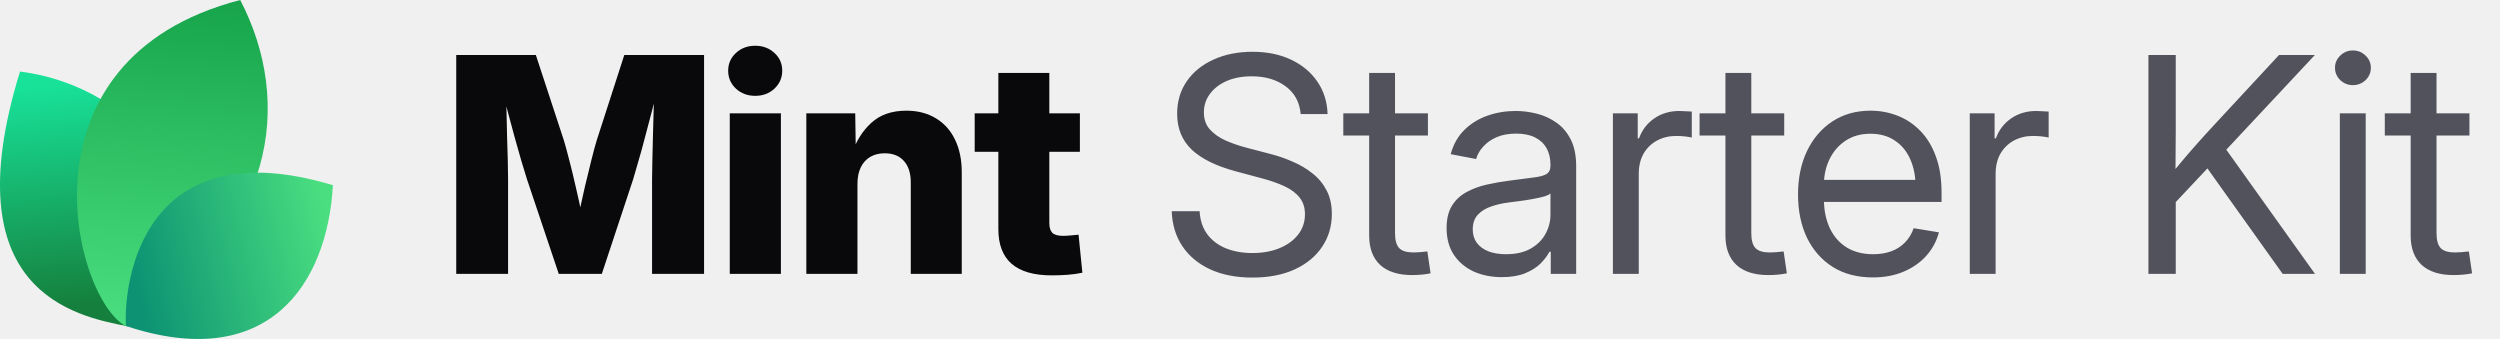
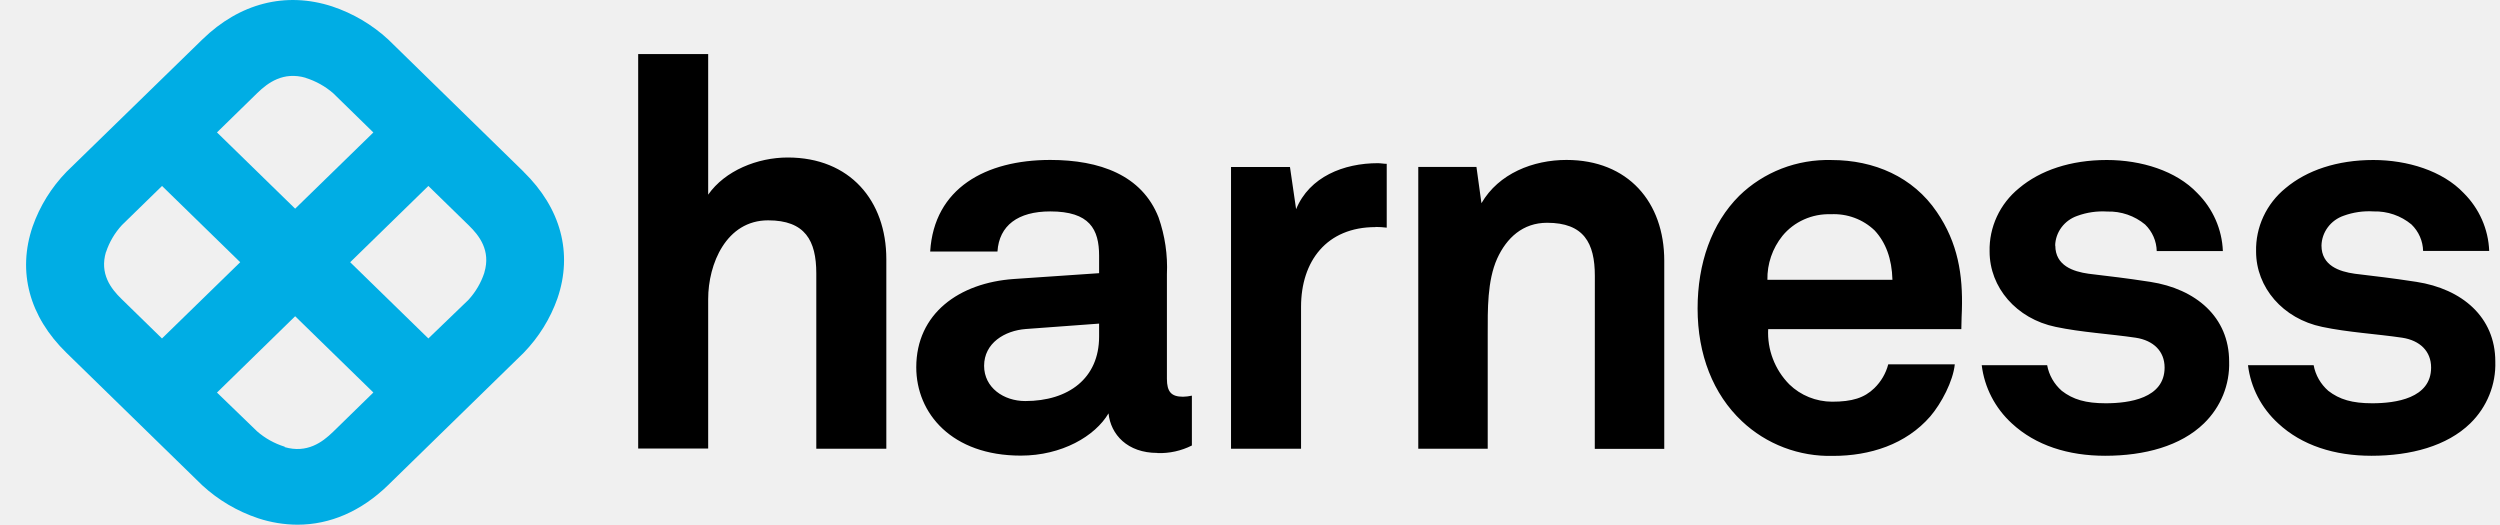
- <svg xmlns="http://www.w3.org/2000/svg" width="177" height="24" viewBox="0 0 177 24" fill="none">
-   <path d="M9.061 23.108C5.268 22.377 -3.391 20.627 1.417 5.064C9.634 6.099 16.973 14.064 9.061 23.108Z" fill="url(#paint0_linear_17557_2020)" />
-   <path d="M8.919 23.094C5.276 21.222 0.784 4.209 17.007 0C20.757 7.193 19.621 16.545 8.919 23.094Z" fill="url(#paint1_linear_17557_2020)" />
-   <path d="M8.914 23.079C8.735 19.882 10.159 9.085 23.57 13.111C23.181 20.123 18.984 26.418 8.914 23.079Z" fill="url(#paint2_linear_17557_2020)" />
-   <path d="M32.301 19.392V3.894H37.938L39.925 9.948C40.036 10.315 40.164 10.787 40.31 11.362C40.462 11.938 40.611 12.552 40.757 13.204C40.91 13.855 41.048 14.483 41.173 15.086C41.305 15.682 41.412 16.192 41.495 16.615H40.695C40.771 16.192 40.871 15.682 40.996 15.086C41.128 14.49 41.267 13.866 41.412 13.214C41.565 12.562 41.714 11.948 41.86 11.373C42.005 10.79 42.133 10.315 42.244 9.948L44.2 3.894H49.848V19.392H46.166V12.704C46.166 12.357 46.173 11.917 46.187 11.383C46.2 10.849 46.214 10.27 46.228 9.646C46.249 9.022 46.266 8.391 46.28 7.753C46.301 7.115 46.311 6.519 46.311 5.964H46.623C46.485 6.561 46.332 7.181 46.166 7.826C45.999 8.471 45.833 9.102 45.666 9.719C45.507 10.336 45.351 10.901 45.198 11.414C45.053 11.928 44.928 12.357 44.824 12.704L42.608 19.392H39.561L37.314 12.704C37.203 12.357 37.072 11.928 36.919 11.414C36.773 10.901 36.614 10.34 36.441 9.729C36.274 9.112 36.104 8.481 35.931 7.836C35.764 7.192 35.608 6.567 35.463 5.964H35.827C35.834 6.512 35.844 7.105 35.858 7.743C35.872 8.374 35.886 9.005 35.9 9.636C35.92 10.26 35.938 10.839 35.952 11.373C35.965 11.907 35.972 12.351 35.972 12.704V19.392H32.301ZM51.668 19.392V8.024H55.288V19.392H51.668ZM53.468 6.786C52.927 6.786 52.473 6.616 52.105 6.276C51.738 5.93 51.554 5.507 51.554 5.007C51.554 4.508 51.738 4.088 52.105 3.749C52.473 3.409 52.927 3.239 53.468 3.239C54.009 3.239 54.463 3.409 54.83 3.749C55.198 4.082 55.382 4.501 55.382 5.007C55.382 5.507 55.198 5.93 54.83 6.276C54.463 6.616 54.009 6.786 53.468 6.786ZM60.708 13.027V19.392H57.088V8.024H60.551L60.593 10.967H60.281C60.593 10.024 61.061 9.268 61.685 8.7C62.309 8.124 63.138 7.836 64.171 7.836C64.975 7.836 65.672 8.017 66.262 8.377C66.851 8.731 67.302 9.234 67.614 9.885C67.933 10.537 68.092 11.307 68.092 12.194V19.392H64.483V12.912C64.483 12.26 64.32 11.754 63.994 11.394C63.675 11.033 63.221 10.853 62.632 10.853C62.25 10.853 61.914 10.936 61.623 11.102C61.332 11.269 61.106 11.515 60.947 11.841C60.787 12.16 60.708 12.555 60.708 13.027ZM76.456 8.024V10.749H69.008V8.024H76.456ZM70.683 5.163H74.292V15.783C74.292 16.102 74.361 16.334 74.5 16.48C74.646 16.625 74.899 16.698 75.259 16.698C75.405 16.698 75.596 16.688 75.831 16.667C76.074 16.646 76.251 16.629 76.362 16.615L76.632 19.309C76.313 19.378 75.963 19.427 75.582 19.455C75.207 19.482 74.836 19.496 74.469 19.496C73.2 19.496 72.25 19.222 71.619 18.674C70.995 18.127 70.683 17.308 70.683 16.22V5.163Z" fill="#09090B" />
-   <path d="M88.667 19.652C87.523 19.652 86.528 19.458 85.682 19.07C84.843 18.681 84.188 18.137 83.716 17.437C83.245 16.736 82.992 15.908 82.957 14.951H84.933C84.968 15.596 85.148 16.14 85.474 16.584C85.8 17.021 86.24 17.354 86.795 17.582C87.35 17.804 87.974 17.915 88.667 17.915C89.388 17.915 90.026 17.801 90.581 17.572C91.143 17.343 91.583 17.024 91.902 16.615C92.228 16.199 92.391 15.717 92.391 15.169C92.391 14.698 92.266 14.306 92.017 13.994C91.767 13.675 91.413 13.408 90.956 13.193C90.498 12.978 89.954 12.787 89.323 12.621L87.502 12.132C86.123 11.765 85.082 11.255 84.382 10.603C83.689 9.944 83.342 9.095 83.342 8.055C83.342 7.174 83.571 6.404 84.028 5.746C84.486 5.087 85.117 4.577 85.921 4.217C86.726 3.849 87.645 3.666 88.678 3.666C89.718 3.666 90.63 3.853 91.413 4.227C92.204 4.602 92.824 5.122 93.275 5.787C93.726 6.446 93.965 7.209 93.993 8.076H92.089C92.013 7.23 91.656 6.574 91.018 6.11C90.387 5.638 89.586 5.403 88.615 5.403C87.95 5.403 87.36 5.513 86.847 5.735C86.341 5.957 85.946 6.262 85.661 6.651C85.377 7.032 85.235 7.469 85.235 7.961C85.235 8.447 85.377 8.849 85.661 9.168C85.946 9.48 86.317 9.74 86.774 9.948C87.232 10.149 87.724 10.319 88.251 10.457L89.884 10.884C90.439 11.023 90.977 11.206 91.496 11.435C92.023 11.657 92.495 11.934 92.911 12.267C93.334 12.593 93.67 12.995 93.92 13.474C94.17 13.945 94.294 14.504 94.294 15.149C94.294 16.015 94.066 16.788 93.608 17.468C93.157 18.148 92.512 18.681 91.673 19.07C90.834 19.458 89.832 19.652 88.667 19.652ZM101.097 8.024V9.594H95.106V8.024H101.097ZM96.937 5.163H98.767V16.521C98.767 17 98.865 17.347 99.059 17.562C99.26 17.77 99.6 17.874 100.078 17.874C100.21 17.874 100.366 17.867 100.546 17.853C100.733 17.832 100.903 17.815 101.056 17.801L101.285 19.351C101.097 19.392 100.886 19.423 100.65 19.444C100.414 19.465 100.189 19.475 99.974 19.475C98.996 19.475 98.244 19.236 97.717 18.758C97.197 18.272 96.937 17.579 96.937 16.677V5.163ZM106.33 19.621C105.595 19.621 104.932 19.489 104.343 19.226C103.754 18.955 103.285 18.564 102.939 18.05C102.592 17.53 102.419 16.896 102.419 16.147C102.419 15.495 102.547 14.965 102.804 14.556C103.06 14.146 103.403 13.828 103.833 13.599C104.263 13.363 104.742 13.186 105.269 13.068C105.796 12.95 106.333 12.857 106.881 12.787C107.574 12.69 108.132 12.617 108.555 12.569C108.978 12.52 109.287 12.441 109.481 12.33C109.675 12.212 109.772 12.014 109.772 11.737V11.654C109.772 11.203 109.679 10.815 109.492 10.489C109.311 10.163 109.041 9.91 108.68 9.729C108.32 9.549 107.872 9.459 107.338 9.459C106.805 9.459 106.34 9.546 105.945 9.719C105.556 9.892 105.241 10.118 104.998 10.395C104.755 10.665 104.593 10.953 104.509 11.258L102.71 10.915C102.897 10.222 103.22 9.65 103.677 9.199C104.135 8.748 104.679 8.412 105.31 8.19C105.941 7.968 106.607 7.857 107.307 7.857C107.8 7.857 108.295 7.92 108.795 8.044C109.301 8.169 109.765 8.381 110.188 8.679C110.611 8.97 110.951 9.369 111.208 9.875C111.464 10.374 111.593 11.005 111.593 11.768V19.392H109.793V17.822H109.7C109.568 18.085 109.363 18.359 109.086 18.643C108.809 18.921 108.444 19.153 107.994 19.34C107.543 19.527 106.988 19.621 106.33 19.621ZM106.621 17.998C107.321 17.998 107.904 17.867 108.368 17.603C108.84 17.333 109.19 16.986 109.419 16.563C109.654 16.133 109.772 15.682 109.772 15.211V13.692C109.703 13.769 109.554 13.841 109.325 13.911C109.096 13.973 108.829 14.032 108.524 14.088C108.226 14.143 107.921 14.192 107.609 14.233C107.304 14.275 107.033 14.309 106.798 14.337C106.354 14.393 105.938 14.49 105.549 14.628C105.168 14.76 104.86 14.954 104.624 15.211C104.388 15.467 104.27 15.811 104.27 16.241C104.27 16.615 104.367 16.934 104.561 17.198C104.762 17.461 105.04 17.662 105.393 17.801C105.747 17.933 106.156 17.998 106.621 17.998ZM114.193 19.392V8.024H115.951V9.792H116.045C116.253 9.209 116.61 8.741 117.116 8.388C117.622 8.034 118.219 7.857 118.905 7.857C119.058 7.857 119.217 7.864 119.384 7.878C119.55 7.885 119.682 7.892 119.779 7.899V9.74C119.716 9.719 119.578 9.695 119.363 9.667C119.155 9.639 118.922 9.625 118.666 9.625C118.174 9.625 117.726 9.733 117.324 9.948C116.922 10.163 116.603 10.471 116.367 10.874C116.138 11.276 116.024 11.758 116.024 12.319V19.392H114.193ZM126.322 8.024V9.594H120.33V8.024H126.322ZM122.161 5.163H123.992V16.521C123.992 17 124.089 17.347 124.283 17.562C124.484 17.77 124.824 17.874 125.302 17.874C125.434 17.874 125.59 17.867 125.77 17.853C125.958 17.832 126.127 17.815 126.28 17.801L126.509 19.351C126.322 19.392 126.11 19.423 125.874 19.444C125.639 19.465 125.413 19.475 125.198 19.475C124.221 19.475 123.468 19.236 122.941 18.758C122.421 18.272 122.161 17.579 122.161 16.677V5.163ZM132.604 19.642C131.502 19.642 130.555 19.396 129.765 18.903C128.974 18.404 128.364 17.714 127.934 16.834C127.511 15.946 127.3 14.927 127.3 13.775C127.3 12.611 127.511 11.584 127.934 10.697C128.364 9.802 128.964 9.102 129.734 8.596C130.51 8.089 131.408 7.836 132.428 7.836C133.1 7.836 133.738 7.954 134.341 8.19C134.952 8.426 135.489 8.783 135.954 9.261C136.425 9.74 136.793 10.343 137.056 11.071C137.327 11.792 137.462 12.645 137.462 13.63V14.296H128.433V12.735H136.463L135.631 13.297C135.631 12.541 135.506 11.876 135.257 11.3C135.007 10.725 134.643 10.277 134.165 9.958C133.686 9.632 133.107 9.469 132.428 9.469C131.748 9.469 131.162 9.632 130.67 9.958C130.177 10.284 129.796 10.725 129.526 11.279C129.262 11.827 129.13 12.441 129.13 13.12V14.046C129.13 14.864 129.273 15.572 129.557 16.168C129.841 16.757 130.243 17.211 130.763 17.53C131.283 17.842 131.901 17.998 132.615 17.998C133.093 17.998 133.523 17.929 133.905 17.79C134.293 17.645 134.619 17.433 134.882 17.156C135.153 16.879 135.354 16.546 135.486 16.157L137.275 16.449C137.108 17.08 136.81 17.634 136.38 18.113C135.95 18.591 135.413 18.966 134.768 19.236C134.123 19.507 133.402 19.642 132.604 19.642ZM139.459 19.392V8.024H141.217V9.792H141.311C141.519 9.209 141.876 8.741 142.382 8.388C142.888 8.034 143.485 7.857 144.171 7.857C144.324 7.857 144.483 7.864 144.649 7.878C144.816 7.885 144.948 7.892 145.045 7.899V9.74C144.982 9.719 144.844 9.695 144.629 9.667C144.421 9.639 144.188 9.625 143.932 9.625C143.439 9.625 142.992 9.733 142.59 9.948C142.188 10.163 141.869 10.471 141.633 10.874C141.404 11.276 141.29 11.758 141.29 12.319V19.392H139.459ZM153.429 14.961V12.715C153.783 12.257 154.136 11.82 154.49 11.404C154.844 10.981 155.204 10.565 155.572 10.156C155.939 9.74 156.314 9.327 156.695 8.918L161.355 3.894H163.893L157.277 10.967H157.184L153.429 14.961ZM152.108 19.392V3.894H154.043V9.241L154.022 12.559L154.043 13.505V19.392H152.108ZM161.615 19.392L155.967 11.477L157.173 9.969L163.903 19.392H161.615ZM165.661 19.392V8.024H167.492V19.392H165.661ZM166.587 6.027C166.24 6.027 165.942 5.909 165.692 5.673C165.443 5.43 165.318 5.139 165.318 4.799C165.318 4.459 165.443 4.172 165.692 3.936C165.942 3.693 166.24 3.572 166.587 3.572C166.934 3.572 167.232 3.693 167.482 3.936C167.731 4.172 167.856 4.459 167.856 4.799C167.856 5.139 167.731 5.43 167.482 5.673C167.232 5.909 166.934 6.027 166.587 6.027ZM174.836 8.024V9.594H168.844V8.024H174.836ZM170.675 5.163H172.506V16.521C172.506 17 172.603 17.347 172.797 17.562C172.998 17.77 173.338 17.874 173.816 17.874C173.948 17.874 174.104 17.867 174.284 17.853C174.472 17.832 174.641 17.815 174.794 17.801L175.023 19.351C174.836 19.392 174.624 19.423 174.388 19.444C174.153 19.465 173.927 19.475 173.712 19.475C172.735 19.475 171.982 19.236 171.455 18.758C170.935 18.272 170.675 17.579 170.675 16.677V5.163Z" fill="#52525C" />
+ <svg xmlns="http://www.w3.org/2000/svg" width="81" height="17" viewBox="0 0 81 17" fill="none">
+   <g clip-path="url(#clip0_7225_43052)">
+     <path d="M16.967 5.566L12.576 1.277C12.056 0.798 11.437 0.433 10.76 0.207C9.26 -0.28 7.767 0.1 6.558 1.277L2.156 5.566C1.664 6.073 1.29 6.677 1.058 7.337C0.557 8.801 0.947 10.257 2.156 11.434L6.552 15.723C7.071 16.202 7.69 16.567 8.367 16.793C8.777 16.928 9.206 16.998 9.639 17C10.694 17 11.703 16.565 12.569 15.723L16.964 11.434C17.456 10.927 17.831 10.323 18.063 9.663C18.563 8.199 18.173 6.745 16.964 5.566H16.967ZM9.899 2.522C10.232 2.626 10.538 2.796 10.798 3.023L12.097 4.292L9.563 6.761L7.03 4.29L8.336 3.014C8.687 2.674 9.181 2.313 9.903 2.52L9.899 2.522ZM3.435 8.168C3.542 7.844 3.718 7.545 3.951 7.292L5.25 6.025L7.783 8.496L5.248 10.966L3.942 9.691C3.591 9.351 3.223 8.869 3.433 8.164L3.435 8.168ZM9.224 14.473C8.891 14.37 8.585 14.199 8.326 13.972L7.03 12.719L9.563 10.246L12.097 12.717L10.79 13.993C10.44 14.333 9.948 14.694 9.224 14.487V14.473ZM15.692 8.839C15.585 9.163 15.41 9.461 15.178 9.715L13.879 10.966L11.346 8.496L13.879 6.025L15.185 7.299C15.535 7.639 15.904 8.121 15.694 8.825" fill="#00ADE4" />
+     <path d="M26.448 14.538H28.717V8.396C28.717 6.501 27.537 5.103 25.523 5.103C24.542 5.103 23.491 5.527 22.945 6.307V1.751H20.677V14.533H22.945V9.687C22.945 8.555 23.527 7.139 24.887 7.139C26.085 7.139 26.448 7.793 26.448 8.857V14.538ZM35.611 10.905C35.611 12.256 34.621 12.994 33.218 12.994C32.515 12.994 31.885 12.556 31.885 11.853C31.885 11.115 32.551 10.712 33.236 10.66L35.611 10.485V10.905ZM37.501 14.68C37.888 14.692 38.272 14.608 38.617 14.434V12.819C38.522 12.84 38.426 12.852 38.329 12.854C37.952 12.854 37.808 12.696 37.808 12.274V8.886C37.837 8.261 37.745 7.635 37.537 7.043C36.998 5.672 35.629 5.182 34.028 5.182C31.939 5.182 30.264 6.095 30.138 8.149H32.318C32.372 7.306 32.982 6.85 34.028 6.85C35.306 6.85 35.611 7.428 35.611 8.289V8.851L32.855 9.039C31.073 9.161 29.687 10.162 29.687 11.9C29.687 13.393 30.839 14.762 33.072 14.762C34.404 14.762 35.483 14.131 35.916 13.393C35.988 14.079 36.527 14.675 37.499 14.675L37.501 14.68ZM44.571 7.353C44.691 7.354 44.811 7.361 44.93 7.376V5.308C44.833 5.308 44.736 5.287 44.641 5.287C43.541 5.287 42.425 5.725 41.994 6.778L41.795 5.41H39.885V14.54H42.154V9.94C42.154 8.464 42.982 7.358 44.565 7.358L44.571 7.353ZM51.671 14.543H53.922V8.447C53.922 6.55 52.751 5.182 50.753 5.182C49.675 5.182 48.557 5.62 47.999 6.584L47.837 5.408H45.952V14.538H48.202V10.818C48.202 10.045 48.184 9.097 48.509 8.376C48.814 7.709 49.337 7.218 50.126 7.218C51.313 7.218 51.673 7.868 51.673 8.939L51.671 14.543ZM61.31 9.065H57.264C57.254 8.55 57.426 8.048 57.751 7.642C57.938 7.414 58.177 7.232 58.449 7.111C58.721 6.989 59.018 6.931 59.317 6.941C59.579 6.928 59.84 6.967 60.085 7.058C60.33 7.148 60.552 7.288 60.739 7.467C61.098 7.854 61.297 8.38 61.315 9.065H61.31ZM63.565 10.048C63.6 8.907 63.439 7.872 62.754 6.869C61.982 5.729 60.721 5.185 59.341 5.185C58.788 5.17 58.237 5.264 57.723 5.463C57.209 5.663 56.742 5.962 56.351 6.344C55.453 7.239 55.002 8.538 55.002 9.996C55.002 11.489 55.505 12.77 56.439 13.648C56.83 14.017 57.292 14.307 57.8 14.5C58.307 14.693 58.849 14.785 59.393 14.771C60.58 14.771 61.75 14.403 62.542 13.49C62.902 13.068 63.281 12.349 63.335 11.804H61.179C61.103 12.097 60.947 12.364 60.728 12.577C60.404 12.892 60.009 13.015 59.36 13.015C58.84 13.013 58.342 12.812 57.974 12.454C57.74 12.217 57.559 11.936 57.442 11.628C57.324 11.32 57.272 10.992 57.289 10.663H63.547C63.547 10.469 63.565 10.048 63.565 10.048ZM66.587 7.959C66.592 7.746 66.663 7.54 66.792 7.367C66.92 7.195 67.099 7.065 67.305 6.994C67.615 6.88 67.947 6.833 68.277 6.854C68.724 6.841 69.16 6.991 69.501 7.274C69.736 7.502 69.871 7.811 69.878 8.135H72.021C71.994 7.43 71.699 6.76 71.193 6.256C70.51 5.534 69.377 5.184 68.261 5.184C67.09 5.184 66.105 5.517 65.417 6.097C65.11 6.347 64.864 6.661 64.699 7.017C64.534 7.373 64.453 7.76 64.463 8.15C64.463 9.309 65.327 10.327 66.604 10.591C67.433 10.767 68.369 10.819 69.197 10.942C69.772 11.03 70.133 11.38 70.133 11.908C70.133 12.908 68.981 13.066 68.225 13.066C67.576 13.066 67.163 12.943 66.802 12.663C66.553 12.445 66.386 12.153 66.328 11.832H64.208C64.295 12.552 64.64 13.22 65.181 13.716C65.956 14.436 67.018 14.767 68.207 14.767C69.484 14.767 70.654 14.452 71.41 13.716C71.679 13.454 71.89 13.141 72.03 12.797C72.17 12.452 72.236 12.083 72.224 11.713C72.224 10.273 71.146 9.36 69.668 9.132C68.75 8.992 68.516 8.974 67.67 8.869C67.167 8.799 66.592 8.604 66.592 7.956L66.587 7.959ZM78.514 8.131H80.65C80.624 7.426 80.328 6.756 79.822 6.253C79.138 5.534 78.004 5.184 76.895 5.184C75.726 5.184 74.74 5.517 74.051 6.097C73.744 6.347 73.499 6.661 73.334 7.017C73.168 7.373 73.088 7.76 73.097 8.15C73.097 9.309 73.962 10.327 75.239 10.591C76.067 10.767 77.003 10.819 77.832 10.942C78.406 11.03 78.768 11.38 78.768 11.908C78.768 12.908 77.614 13.066 76.86 13.066C76.211 13.066 75.798 12.943 75.437 12.663C75.188 12.445 75.021 12.153 74.962 11.832H72.835C72.922 12.553 73.268 13.22 73.811 13.716C74.583 14.436 75.645 14.767 76.834 14.767C78.112 14.767 79.281 14.452 80.038 13.716C80.306 13.454 80.516 13.141 80.655 12.796C80.795 12.452 80.86 12.083 80.848 11.713C80.848 10.273 79.77 9.36 78.291 9.132C77.373 8.992 77.14 8.974 76.294 8.869C75.791 8.799 75.216 8.604 75.216 7.956C75.221 7.743 75.293 7.536 75.421 7.364C75.549 7.192 75.728 7.061 75.934 6.99C76.244 6.877 76.576 6.829 76.906 6.85C77.353 6.838 77.789 6.988 78.13 7.271C78.366 7.499 78.501 7.807 78.509 8.131" fill="black" />
+   </g>
  <defs>
-     <linearGradient id="paint0_linear_17557_2020" x1="3.776" y1="5.916" x2="5.232" y2="21.559" gradientUnits="userSpaceOnUse">
-       <stop stop-color="#18E299" />
-       <stop offset="1" stop-color="#15803D" />
-     </linearGradient>
-     <linearGradient id="paint1_linear_17557_2020" x1="12.171" y1="-0.718" x2="10.19" y2="22.983" gradientUnits="userSpaceOnUse">
-       <stop stop-color="#16A34A" />
-       <stop offset="1" stop-color="#4ADE80" />
-     </linearGradient>
-     <linearGradient id="paint2_linear_17557_2020" x1="23.133" y1="15.353" x2="9.338" y2="18.52" gradientUnits="userSpaceOnUse">
-       <stop stop-color="#4ADE80" />
-       <stop offset="1" stop-color="#0D9373" />
-     </linearGradient>
+     <clipPath id="clip0_7225_43052">
+       <rect width="80" height="17" fill="white" transform="translate(0.848022)" />
+     </clipPath>
  </defs>
</svg>
